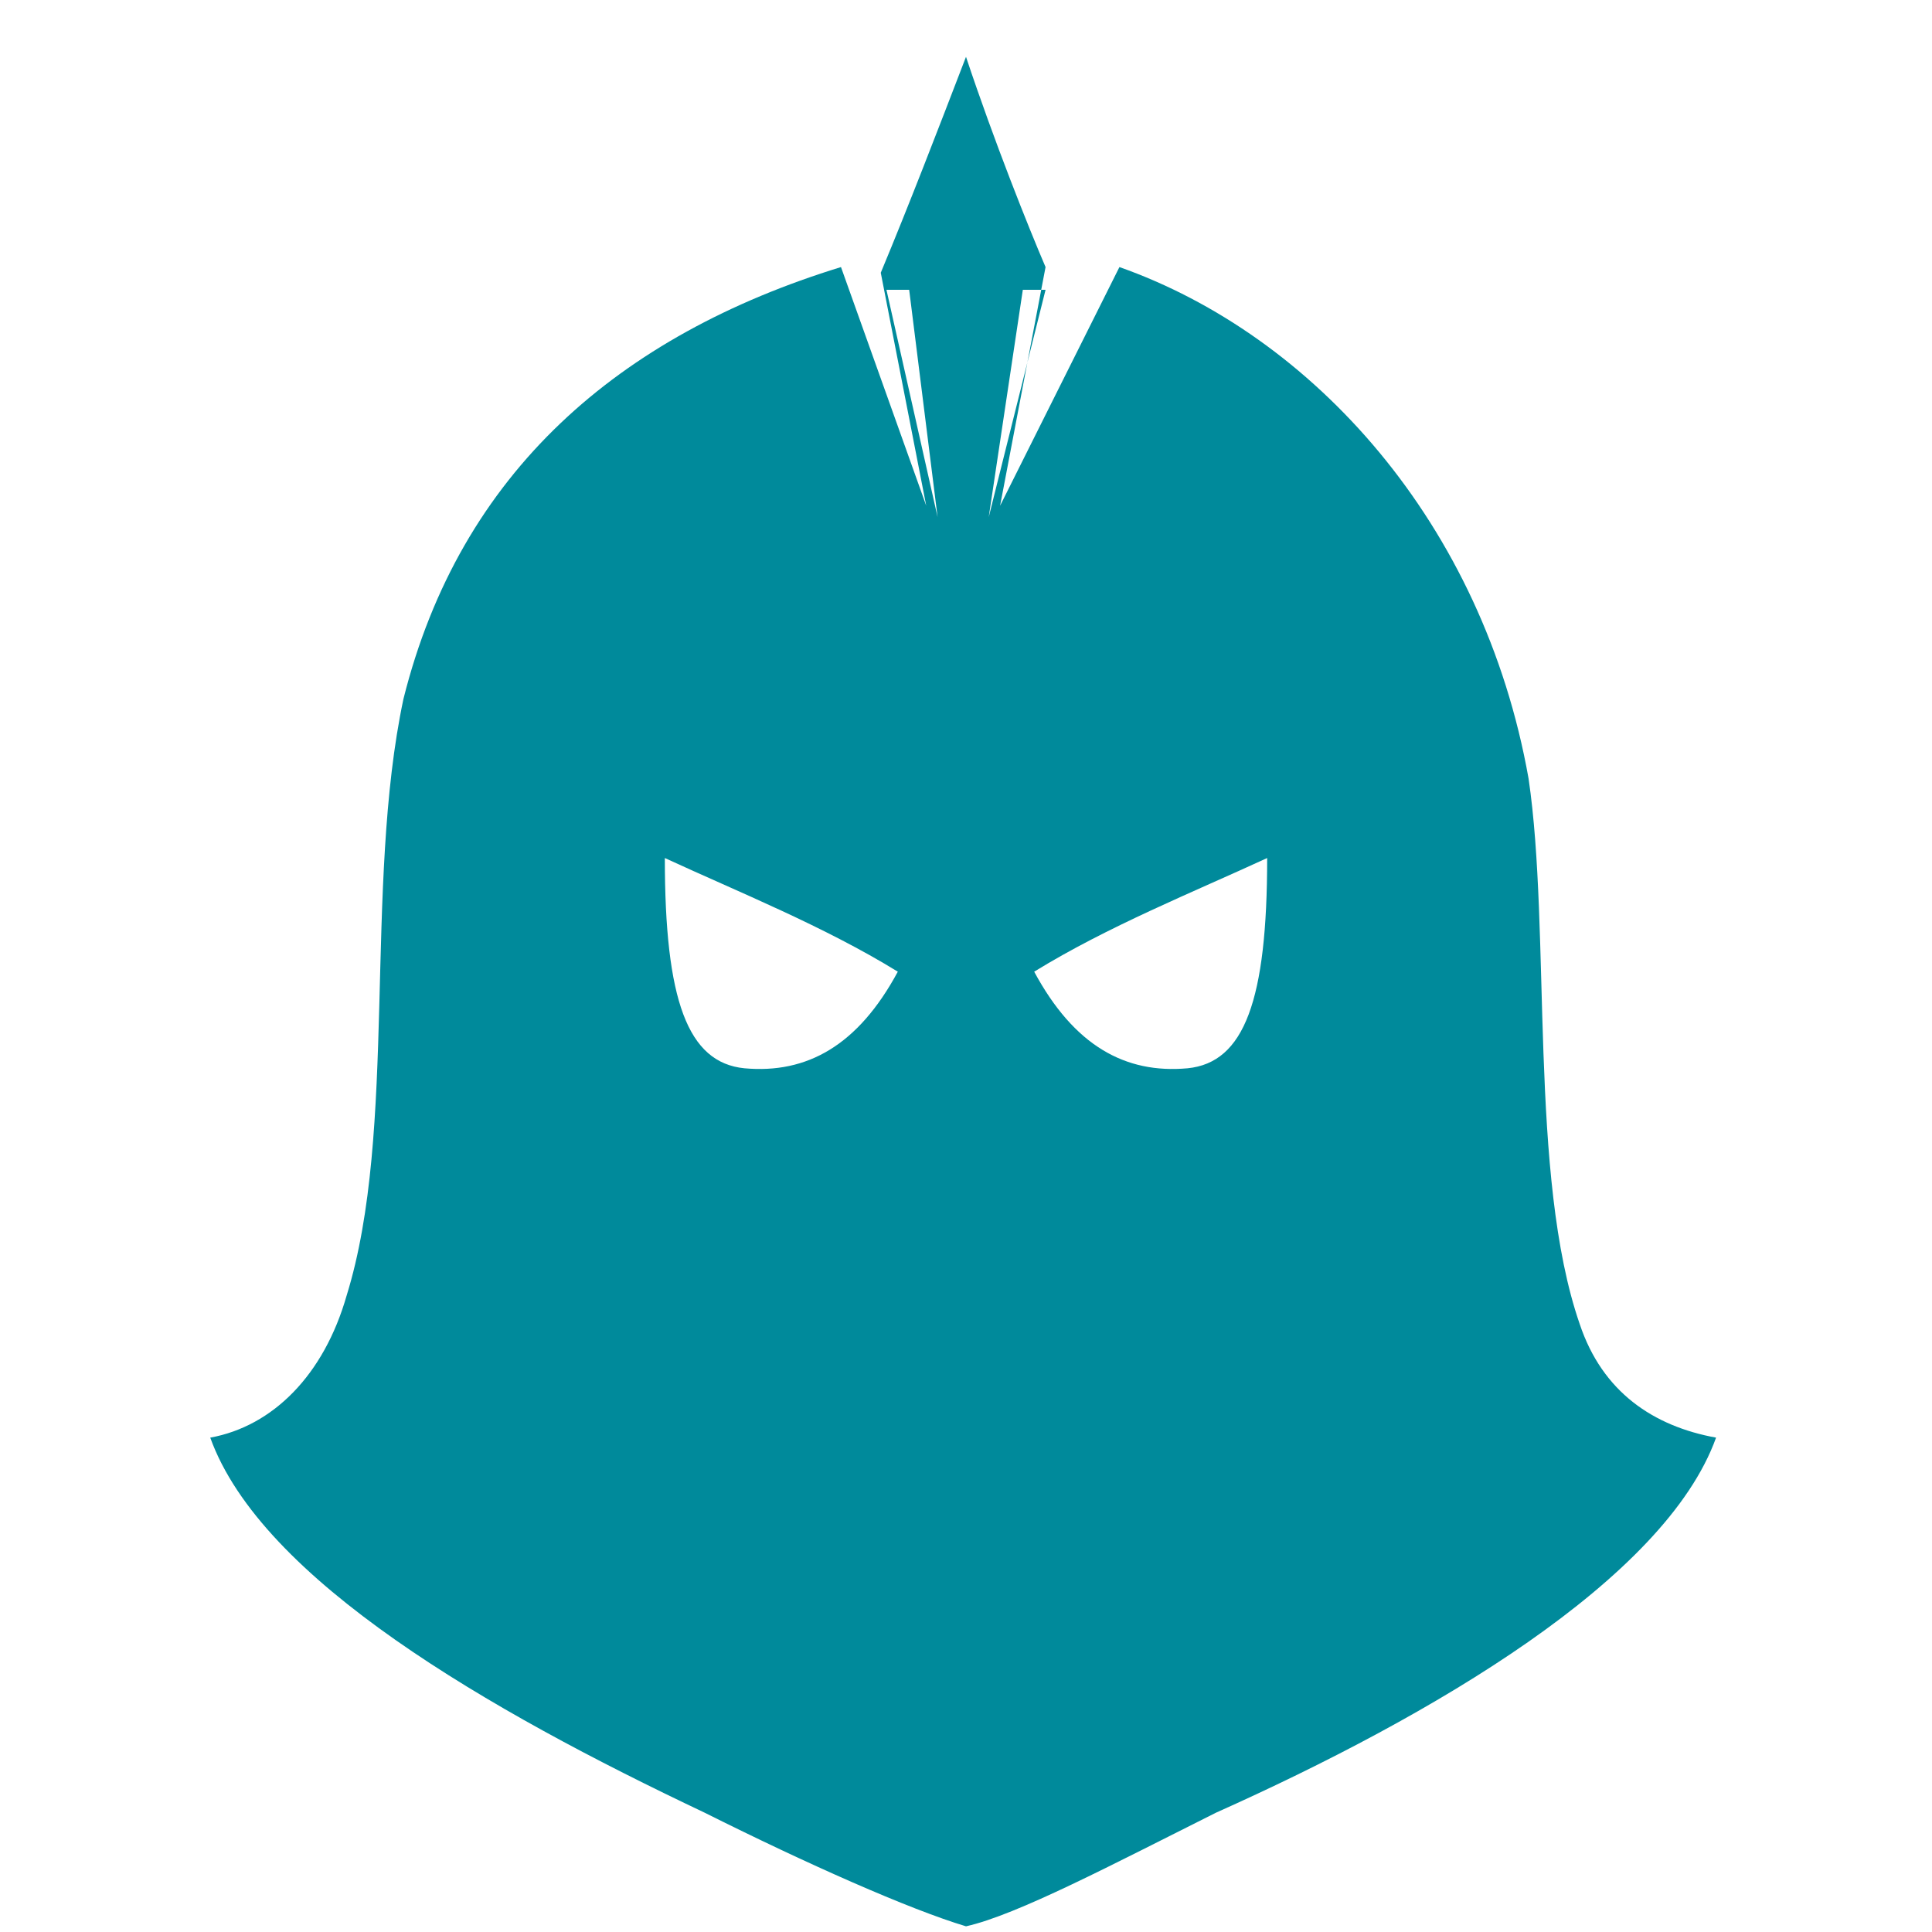
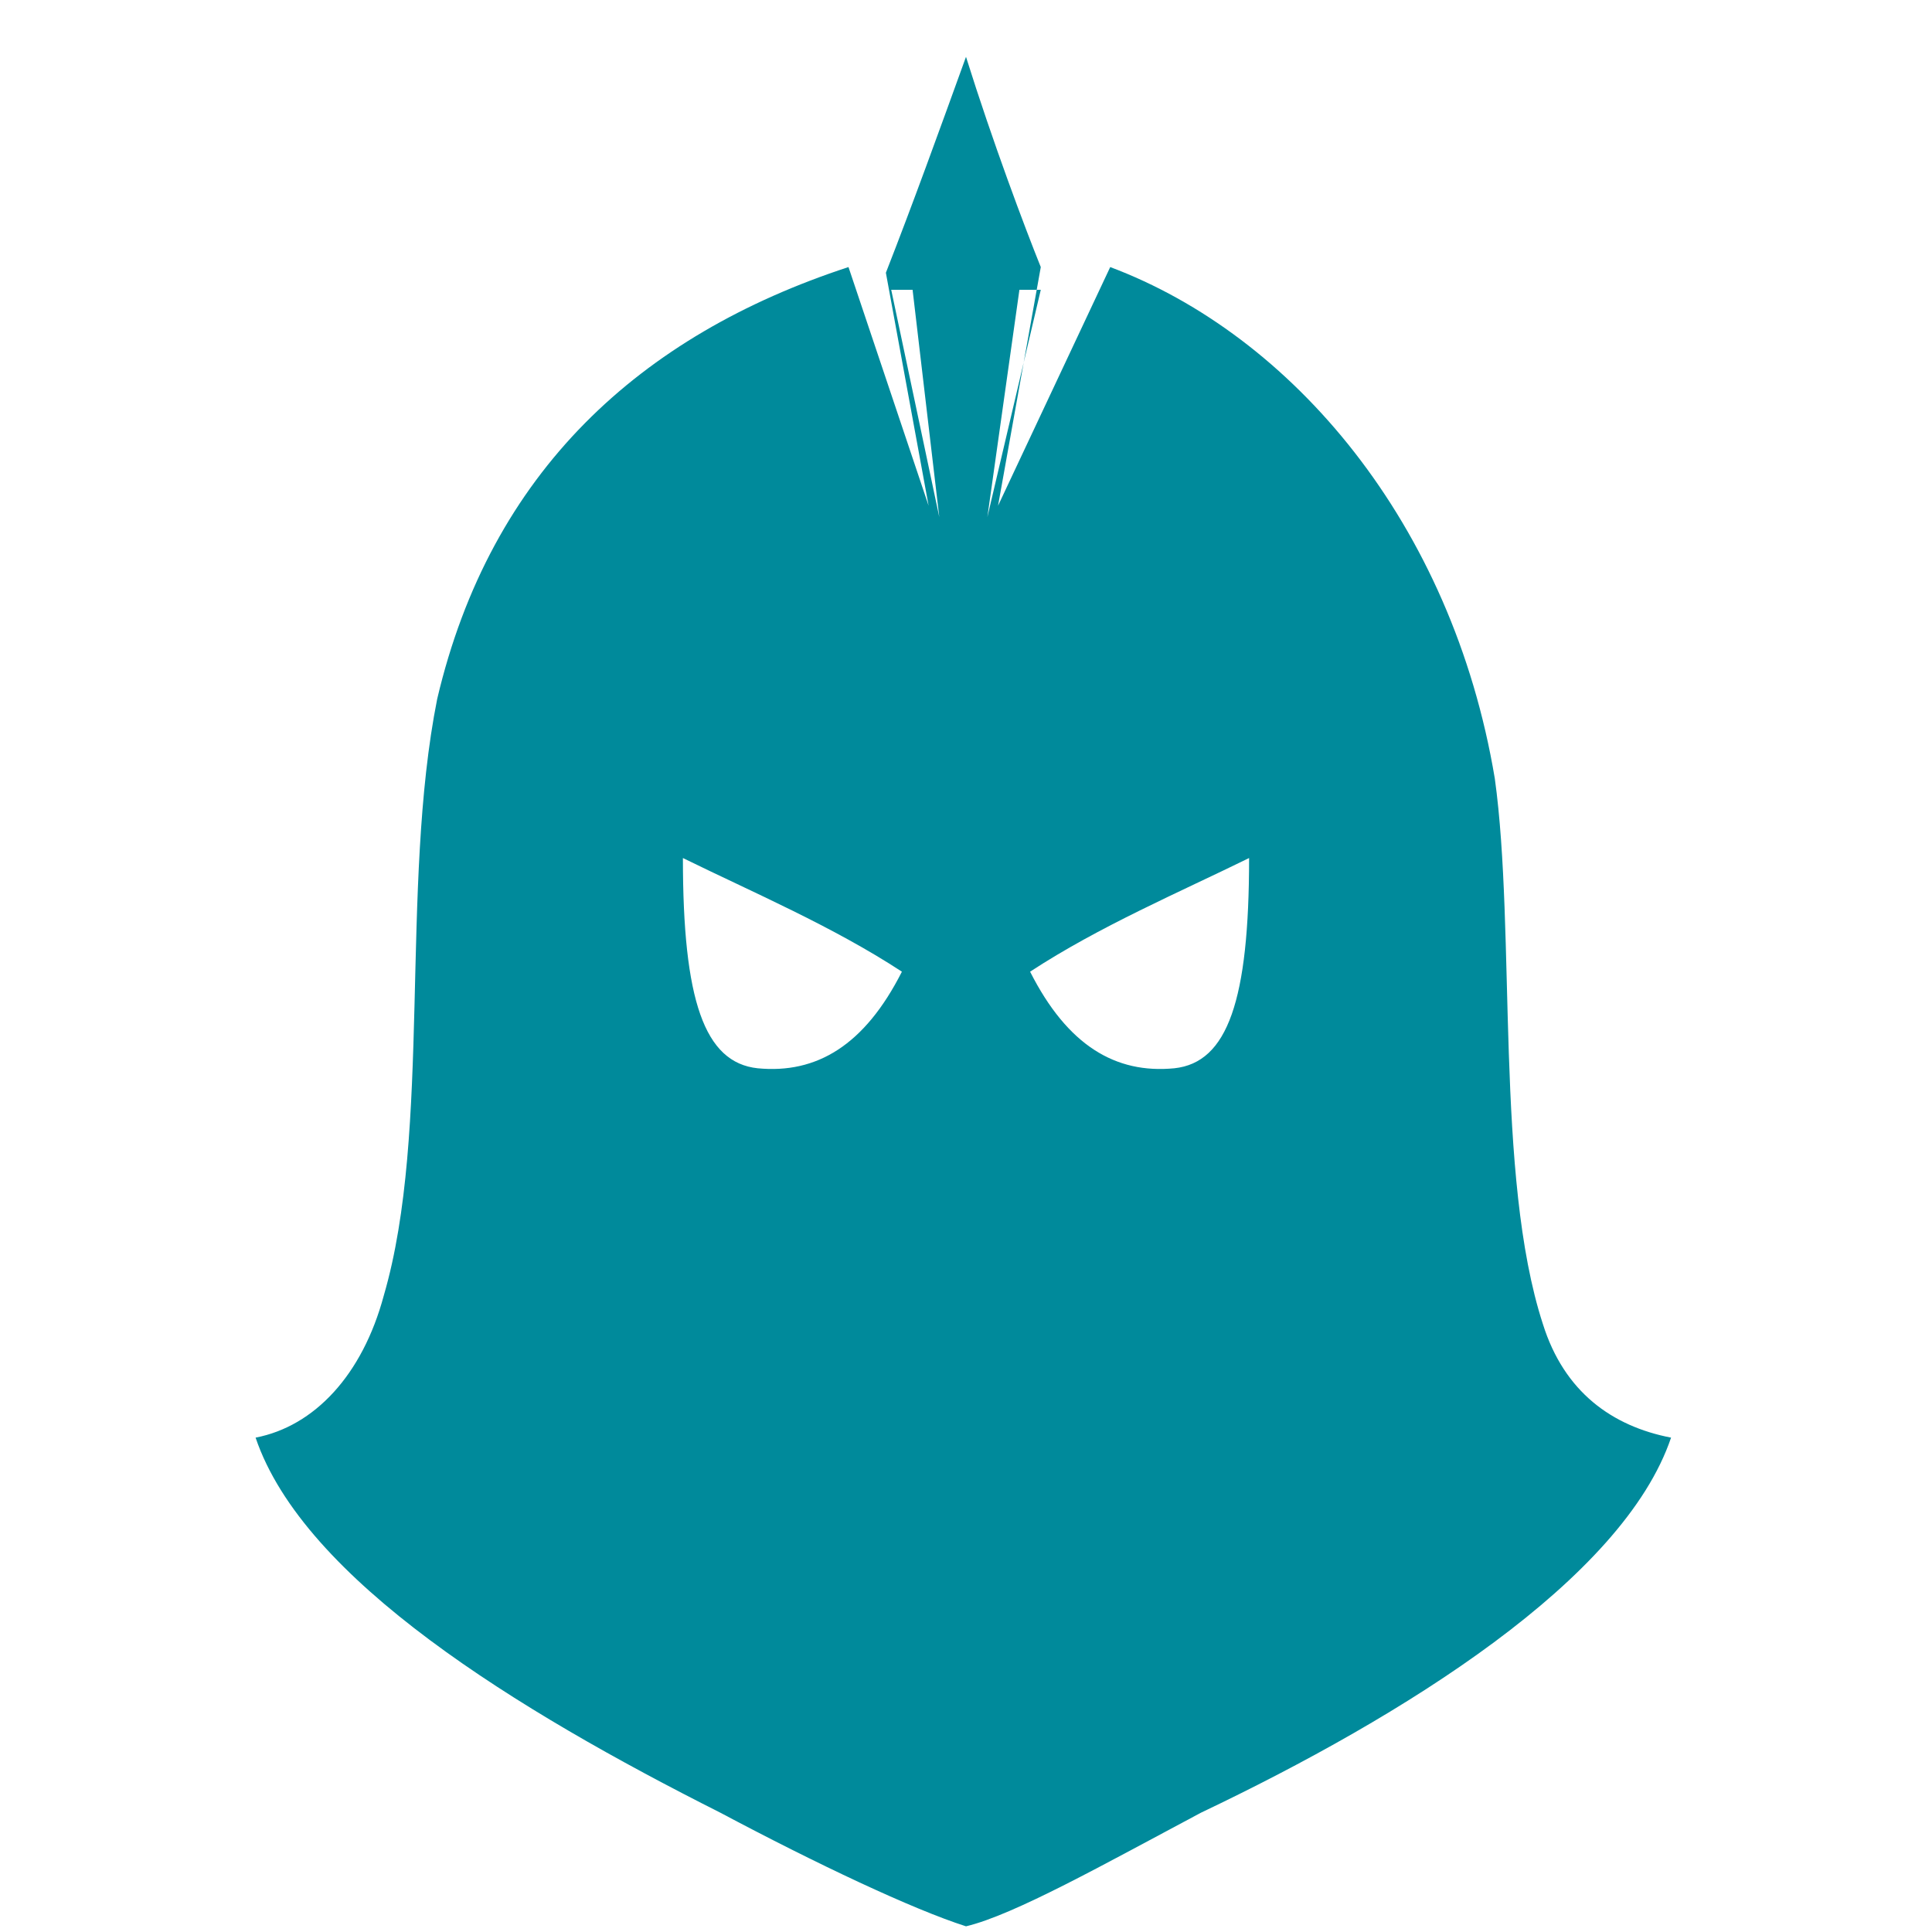
<svg xmlns="http://www.w3.org/2000/svg" viewBox="32 40 340 340" role="img" aria-labelledby="favicon-title">
-   <path fill="#008a9b" fill-rule="evenodd" clip-rule="evenodd" d="       M202 50       C207 65 213 80 216 87       L208 129       L229 87       C263 99 293 132 301 177       C305 204 301 247 310 273       C314 285 323 291 334 293       C325 318 284 342 246 359       C228 368 211 377 202 379       C192 376 174 368 156 359       C118 341 78 318 69 293       C80 291 89 282 93 268       C102 239 96 196 103 163       C113 123 141 99 180 87       L195 129       L187 88       C192 76 197 63 202 50       Z        M149 191       C162 197 177 203 190 211       C183 224 174 229 163 228       C153 227 149 216 149 191       Z        M255 191       C242 197 227 203 214 211       C221 224 230 229 241 228       C251 227 255 216 255 191       Z        M188 91       L197 131       L192 91       Z        M216 91       L206 131       L212 91       Z     " />
+   <path fill="#008a9b" transform="translate(202 0) scale(0.94 1) translate(-202 0)" fill-rule="evenodd" clip-rule="evenodd" d="       M202 50       C207 65 213 80 216 87       L208 129       L229 87       C263 99 293 132 301 177       C305 204 301 247 310 273       C314 285 323 291 334 293       C325 318 284 342 246 359       C228 368 211 377 202 379       C192 376 174 368 156 359       C118 341 78 318 69 293       C80 291 89 282 93 268       C102 239 96 196 103 163       C113 123 141 99 180 87       L195 129       L187 88       C192 76 197 63 202 50       Z        M149 191       C162 197 177 203 190 211       C183 224 174 229 163 228       C153 227 149 216 149 191       Z        M255 191       C242 197 227 203 214 211       C221 224 230 229 241 228       C251 227 255 216 255 191       Z        M188 91       L197 131       L192 91       Z        M216 91       L206 131       L212 91       Z     " />
</svg>
